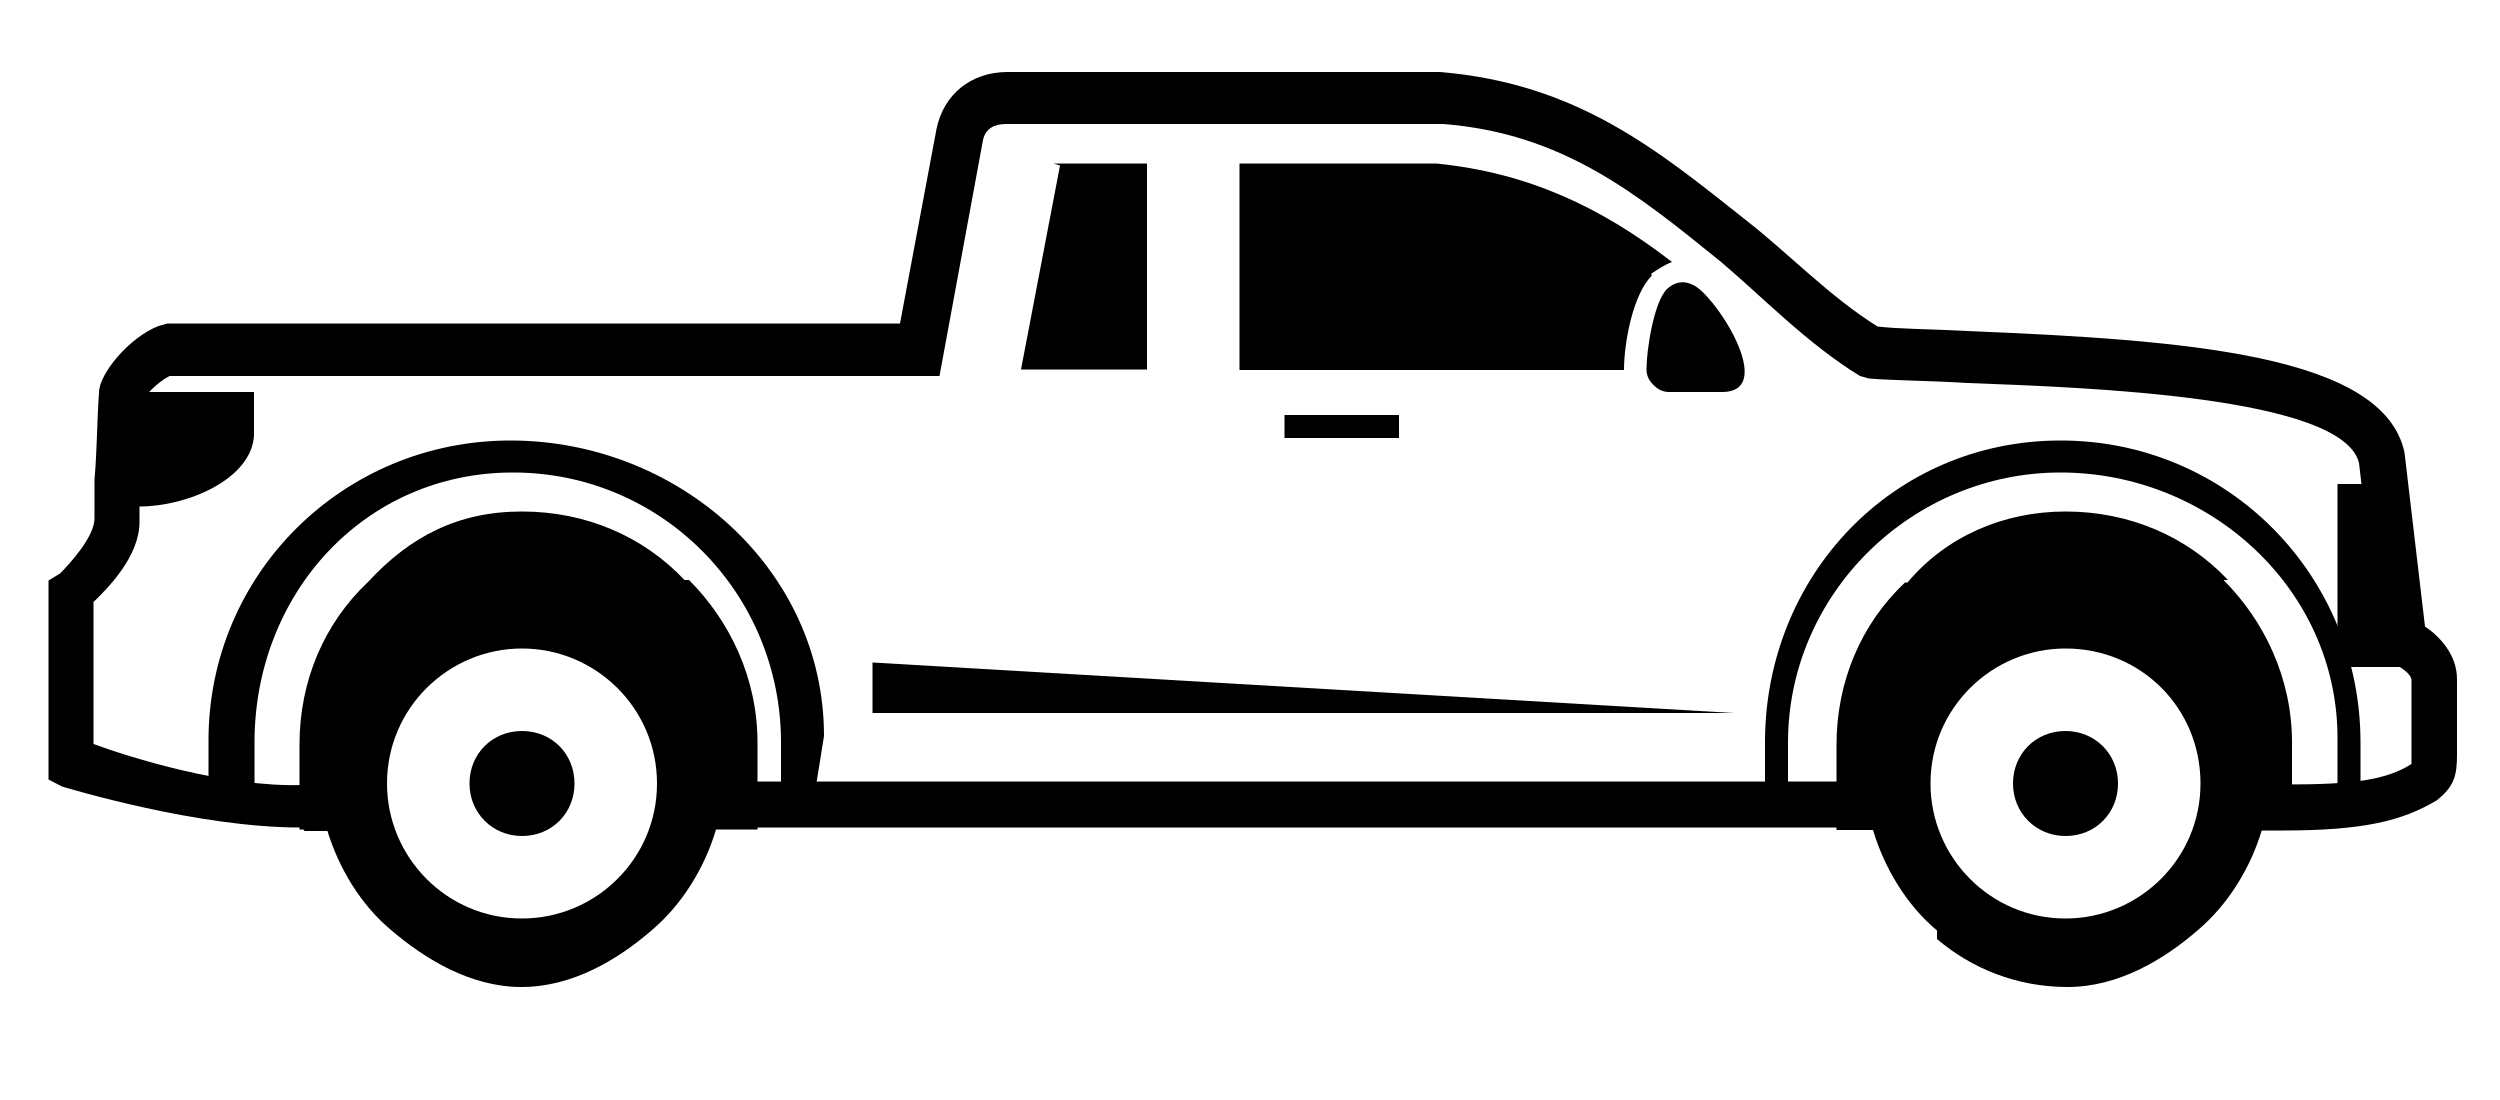
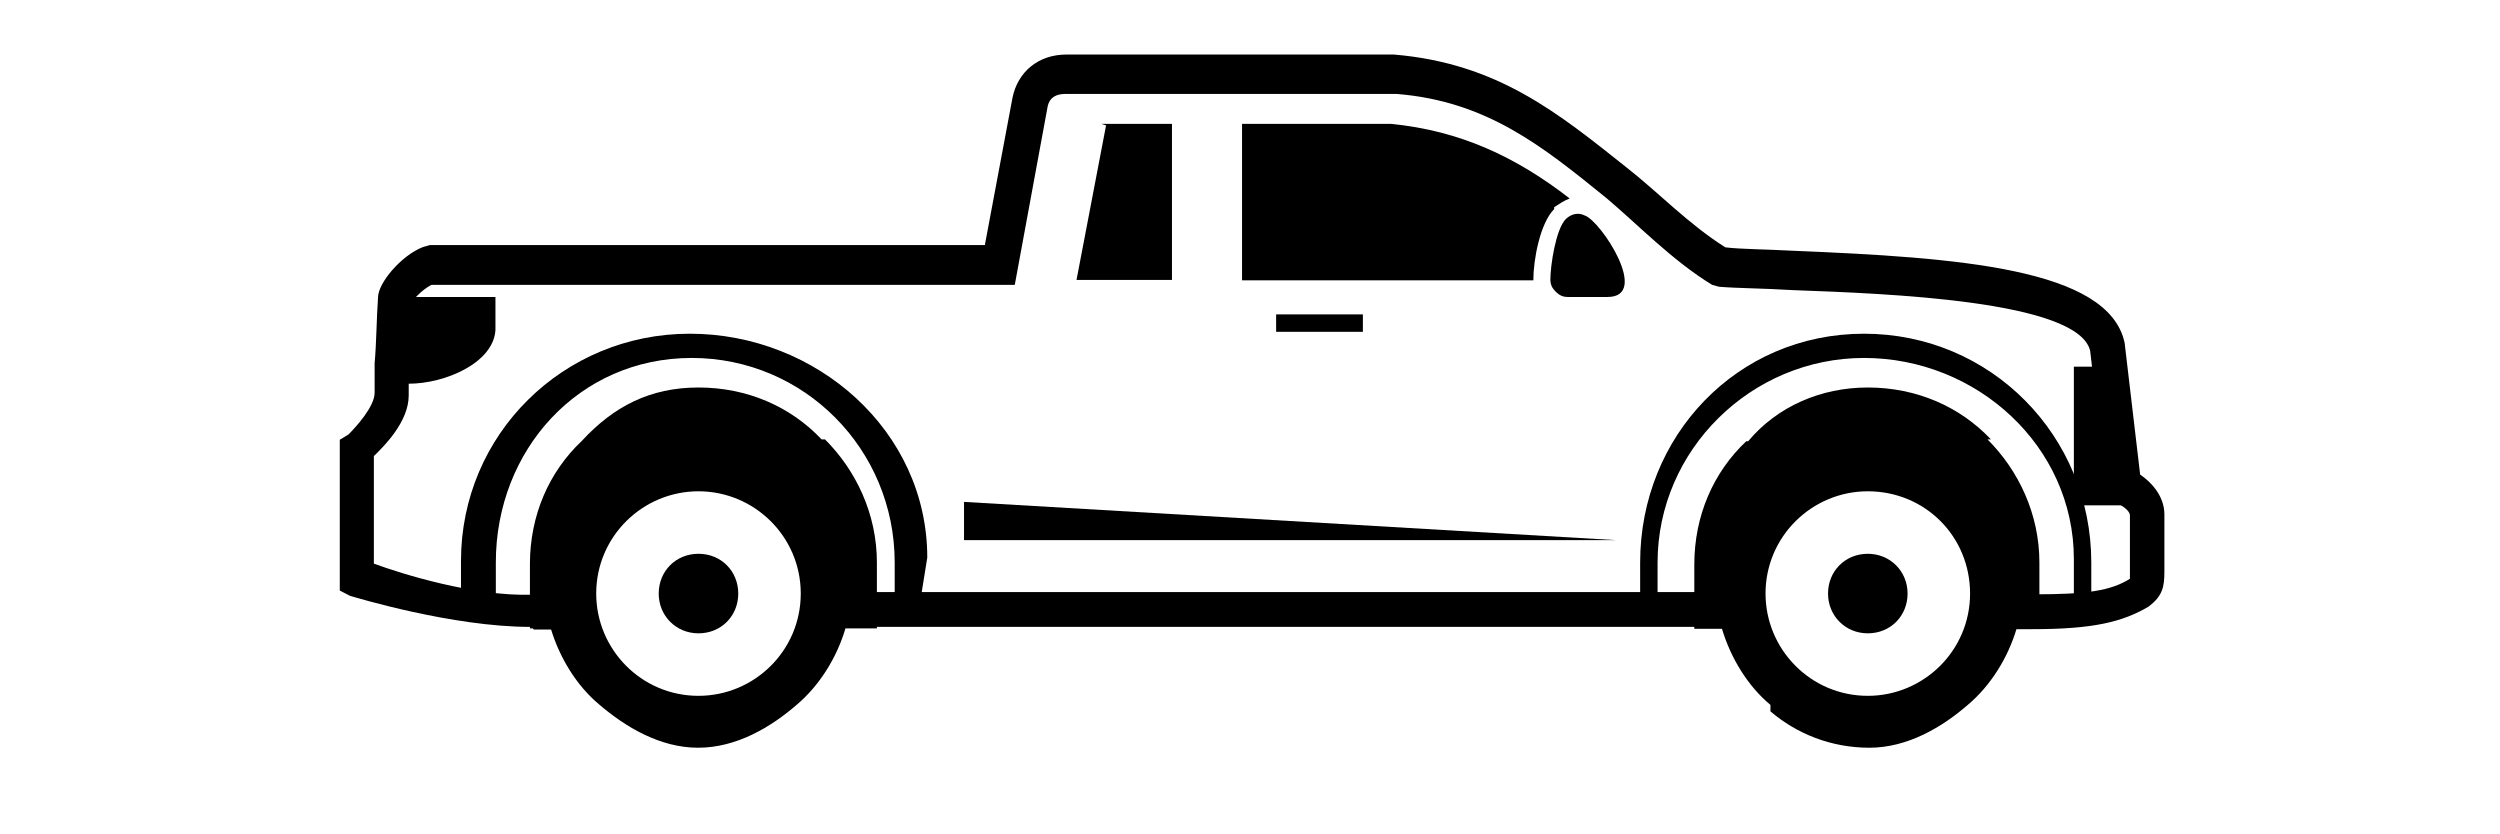
- <svg xmlns="http://www.w3.org/2000/svg" version="1.1" id="Layer_1" x="0px" y="0px" viewBox="47.6 310.9 500 220" enable-background="new 47.6 310.9 500 220" xml:space="preserve">
+ <svg xmlns="http://www.w3.org/2000/svg" version="1.1" id="Layer_1" x="0px" y="0px" width="300pt" height="100pt" viewBox="47.6 310.9 500 220" enable-background="new 47.6 310.9 500 220" xml:space="preserve">
  <g>
    <path d="M258.3,343.6H277v41.2h-25.2l7.8-40.8L258.3,343.6L258.3,343.6z M295.4,343.6h39.4c18.3,1.8,33,8.7,47.2,19.7              c-1.4,0.5-2.7,1.4-4.1,2.3v0.5c-3.7,3.7-5.5,13.3-5.5,18.8h-76.9V343.6L295.4,343.6z" />
    <path d="M107.6,476.4c-20.6,0-46.2-7.8-47.6-8.2l-2.7-1.4v-39.8l2.3-1.4c1.8-1.8,6.9-7.3,6.9-11v-7.8c0.5-5.5,0.5-11.9,0.9-17.4              c0-3.7,6-11,11.9-13.3l1.8-0.5h146.5l7.3-38.9c1.4-6.9,6.9-11.4,14.2-11.4h86.5c27.5,2.3,43.5,15.6,61.4,29.8              c8.2,6.4,16.5,15.1,26.1,21.1c4.1,0.5,10.5,0.5,17.9,0.9c43.5,1.8,83.3,4.6,87.5,24.3l4.1,34.8c2.7,1.8,6.4,5.5,6.4,10.5v15.1              c0,4.1-0.5,6.4-4.1,9.2c-6.9,4.1-14.7,6-30.7,6h-6.4v-9.2h6.9c13.7,0,20.1-0.9,25.2-4.1c0,0,0,0.5,0-1.4V447c0-1.4-2.3-2.7-3.2-3.2              l-2.7-0.9l-4.6-39.4c-3.2-13.3-54-15.1-78.3-16c-8.2-0.5-15.1-0.5-19.7-0.9l-1.8-0.5c-10.5-6.4-19.7-16-27.9-22.9              c-16.9-13.7-31.6-25.6-55.4-27.5h-87.5c-2.3,0-4.1,0.9-4.6,3.2l-8.7,47.2H81.5c-2.7,1.4-5,4.1-5.5,5c0,4.6-0.5,11.4-0.5,16.9v7.3              c0,6.9-6.4,13.3-9.2,16v28.4c7.3,2.7,26.6,8.7,41.7,8.2h8.7v9.2h-8.2C108.1,476.4,108.1,476.4,107.6,476.4L107.6,476.4z              M423.6,476.4H185.5v-9.2h238.1V476.4L423.6,476.4z" />
    <polygon points="529.3,444.3 523.4,407.7 515.1,407.7 515.1,444.3  " />
    <polygon points="327.4,398.5 304.5,398.5 304.5,393.9 327.4,393.9  " />
    <path d="M70.5,412.2h5c9.6,0,22.4-5.5,22.9-14.2v-8.7H72.3C72.3,397.6,71,406.3,70.5,412.2L70.5,412.2z" />
    <path d="M381,368.7L381,368.7c-2.7,2.7-4.1,12.4-4.1,16c0,1.4,0.5,2.3,1.4,3.2c0.9,0.9,1.8,1.4,3.2,1.4H392c11.4,0-1.8-20.1-6-21.5              C384.2,366.9,382.4,367.4,381,368.7L381,368.7z" />
    <polygon points="222.1,443.4 222.1,453.5 394.3,453.5  " />
    <path d="M405.2,471.8h-4.6v-12.4c0-33.4,25.6-60.4,59.1-60.4s60,27,60,60.4v12.4h-4.6v-13.3c0-29.8-25.6-53.1-55.4-53.1              c-29.8,0-54.5,24.3-54.5,54V471.8L405.2,471.8z" />
    <path d="M460.7,457.1c-6,0-10.5,4.6-10.5,10.5s4.6,10.5,10.5,10.5c6,0,10.5-4.6,10.5-10.5S466.6,457.1,460.7,457.1L460.7,457.1z" />
    <path d="M210.2,471.8h-6.4v-12.4c0-29.8-23.8-54-53.6-54s-51.7,24.3-51.7,54v12.4h-9.2V459c0-33.4,27-60,60.4-60              s62.7,25.6,62.7,59.1L210.2,471.8L210.2,471.8z" />
    <path d="M460.7,413.2L460.7,413.2c12.8,0,24.3,5,32.5,13.7h-0.9c8.2,8.2,13.7,19.7,13.7,32.5v14.2v3.2h-4.6H500              c-2.3,7.8-6.9,15.1-12.8,20.1c-6.9,6-16,11.4-26.1,11.4s-19.2-3.7-26.1-9.6V497c-6-5-10.5-12.4-12.8-20.1h-2.3h-5v-4.6v-12.4              c0-12.8,5-24.3,13.7-32.5h0.5C436.8,418.2,448.3,413.2,460.7,413.2L460.7,413.2L460.7,413.2z M460.7,440.6c-14.7,0-27,11.9-27,27              c0,14.7,11.9,27,27,27c14.7,0,27-11.9,27-27C487.7,452.5,475.8,440.6,460.7,440.6L460.7,440.6L460.7,440.6z M152,440.6              c-14.7,0-27,11.9-27,27c0,14.7,11.9,27,27,27c14.7,0,27-11.9,27-27C179,452.5,166.7,440.6,152,440.6L152,440.6L152,440.6z              M152,413.2L152,413.2c12.8,0,24.3,5,32.5,13.7h0.9c8.2,8.2,13.7,19.7,13.7,32.5v14.2v3.2h-4.6h-3.7c-2.3,7.8-6.9,15.1-12.8,20.1              c-6.9,6-16,11.4-26.1,11.4c-10.1,0-19.2-5.5-26.1-11.4c-6-5-10.5-12.4-12.8-20.1h-2.3h-3.2v-4.6v-12.4c0-12.8,5-24.3,13.7-32.5              C129.6,418.2,139.2,413.2,152,413.2L152,413.2z" />
    <path d="M152,457.1c-6,0-10.5,4.6-10.5,10.5s4.6,10.5,10.5,10.5c6,0,10.5-4.6,10.5-10.5S158,457.1,152,457.1L152,457.1z" />
  </g>
</svg>
